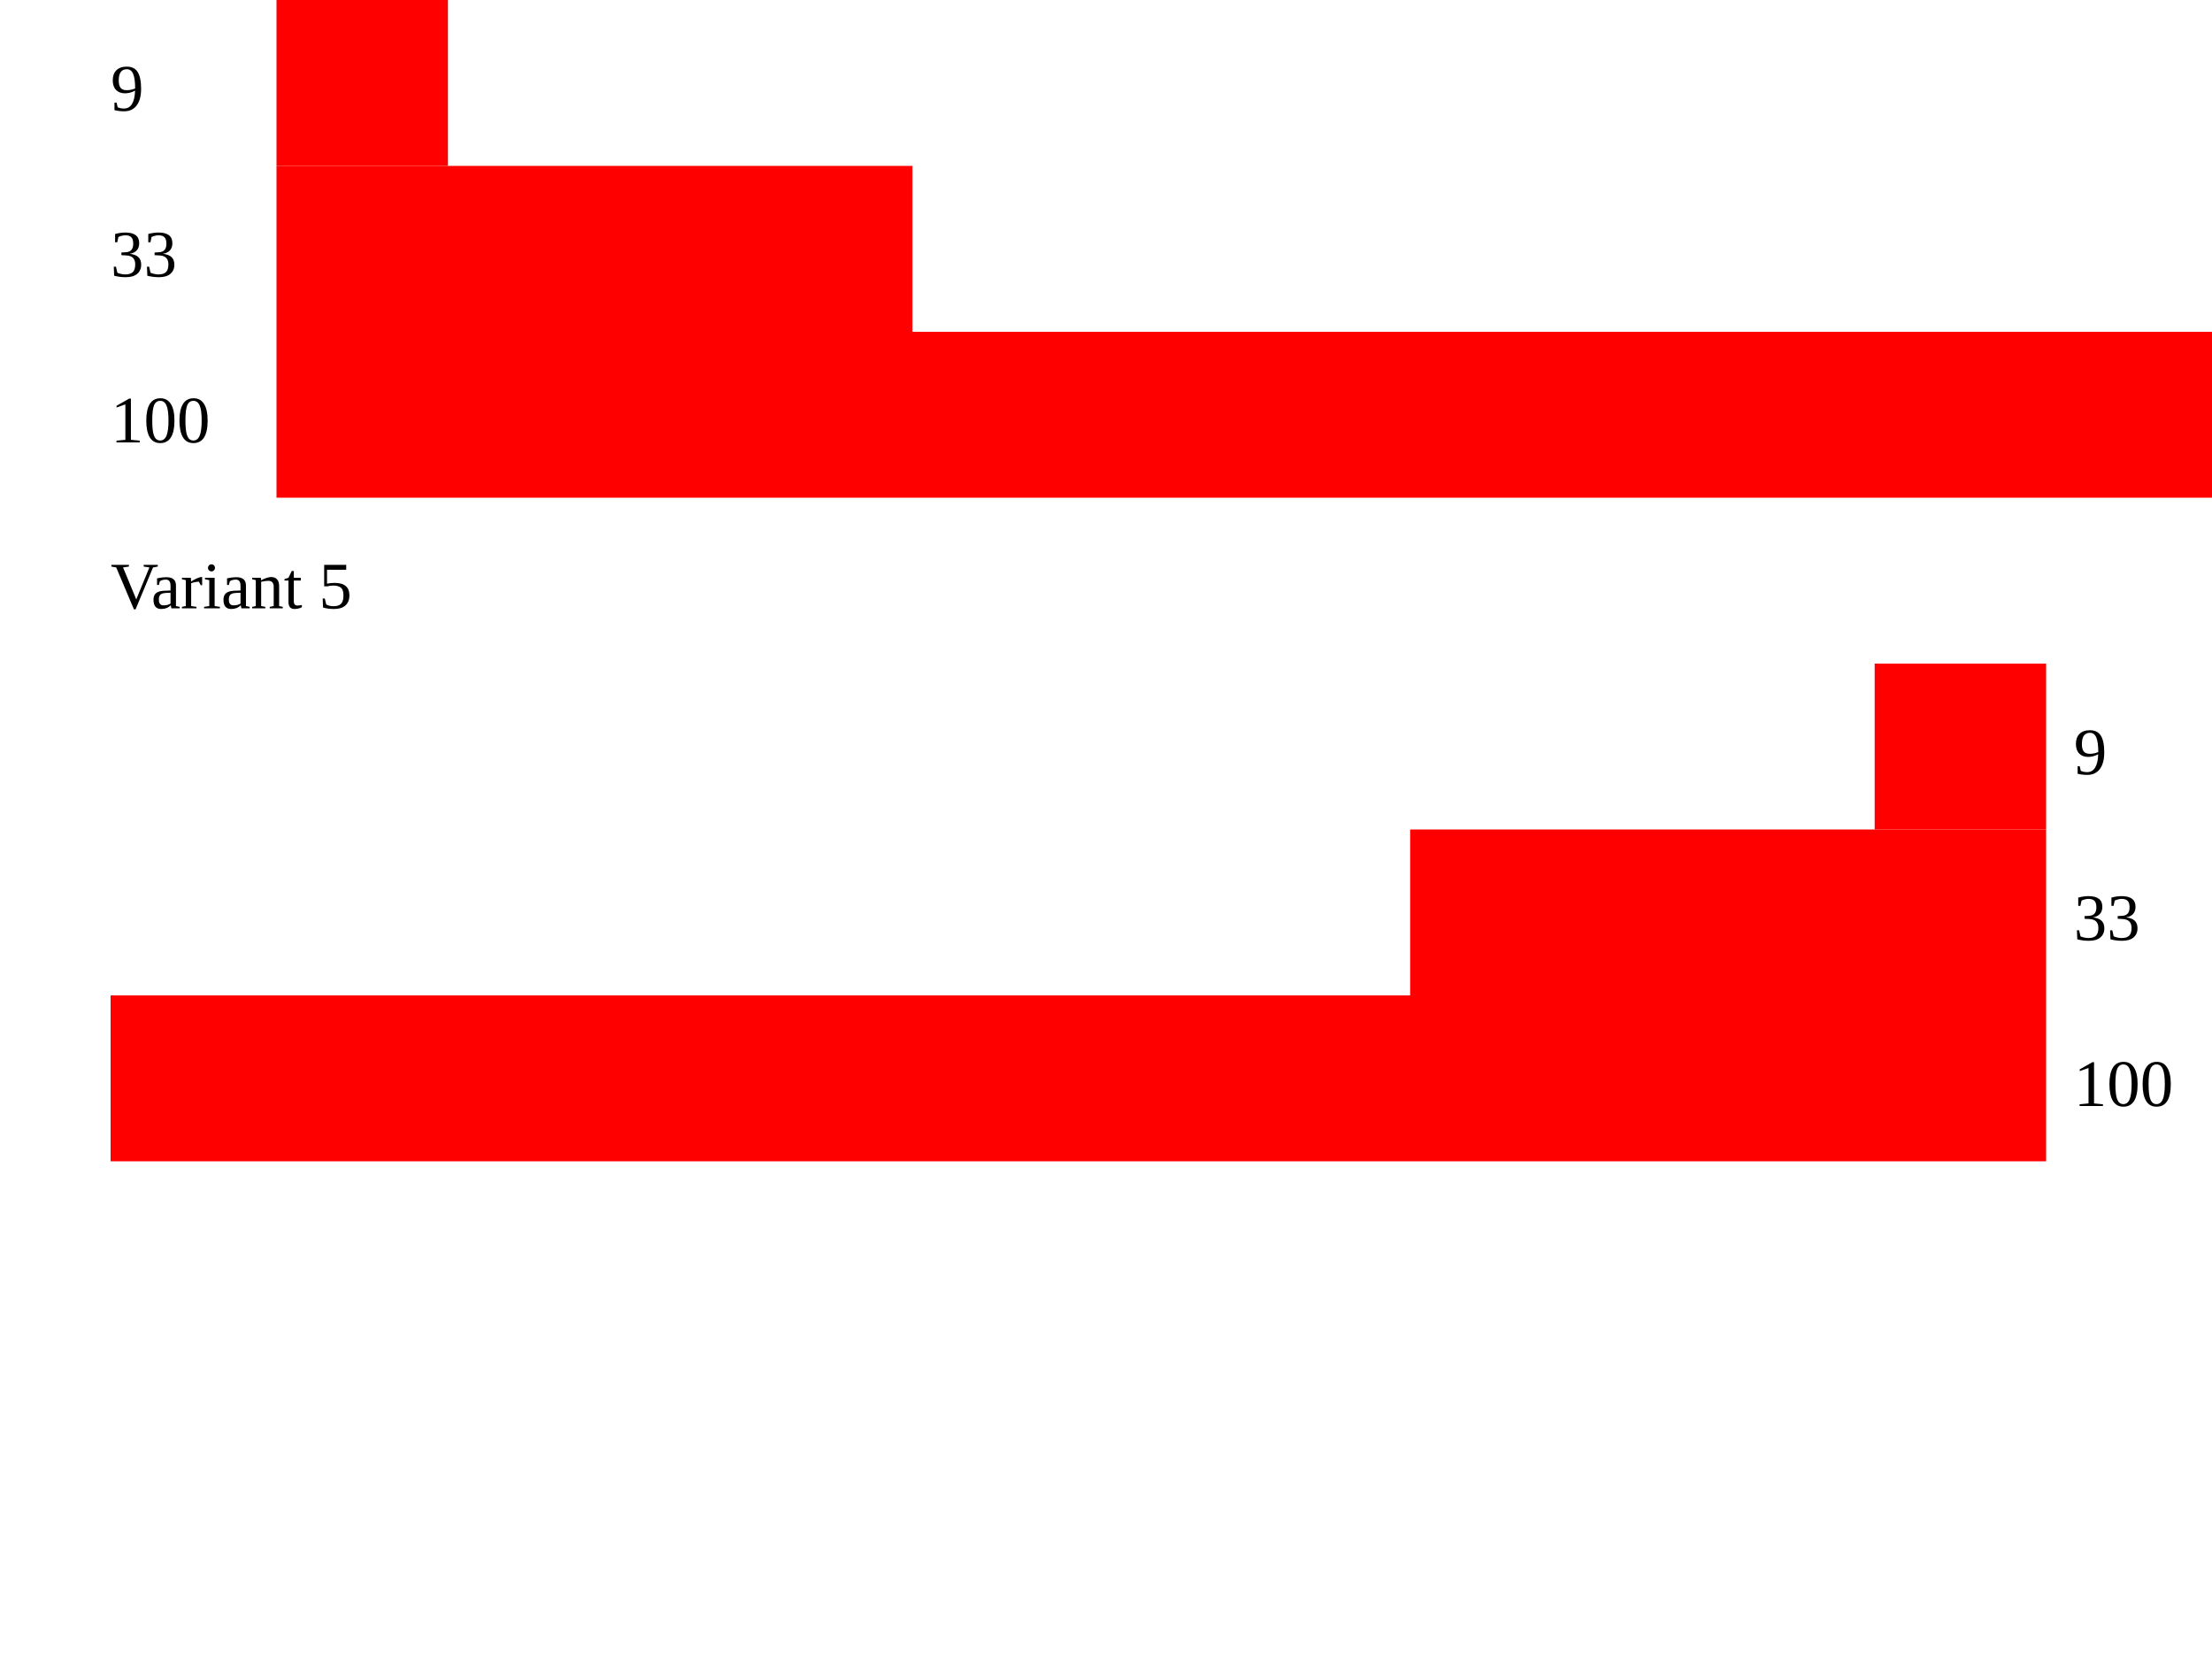
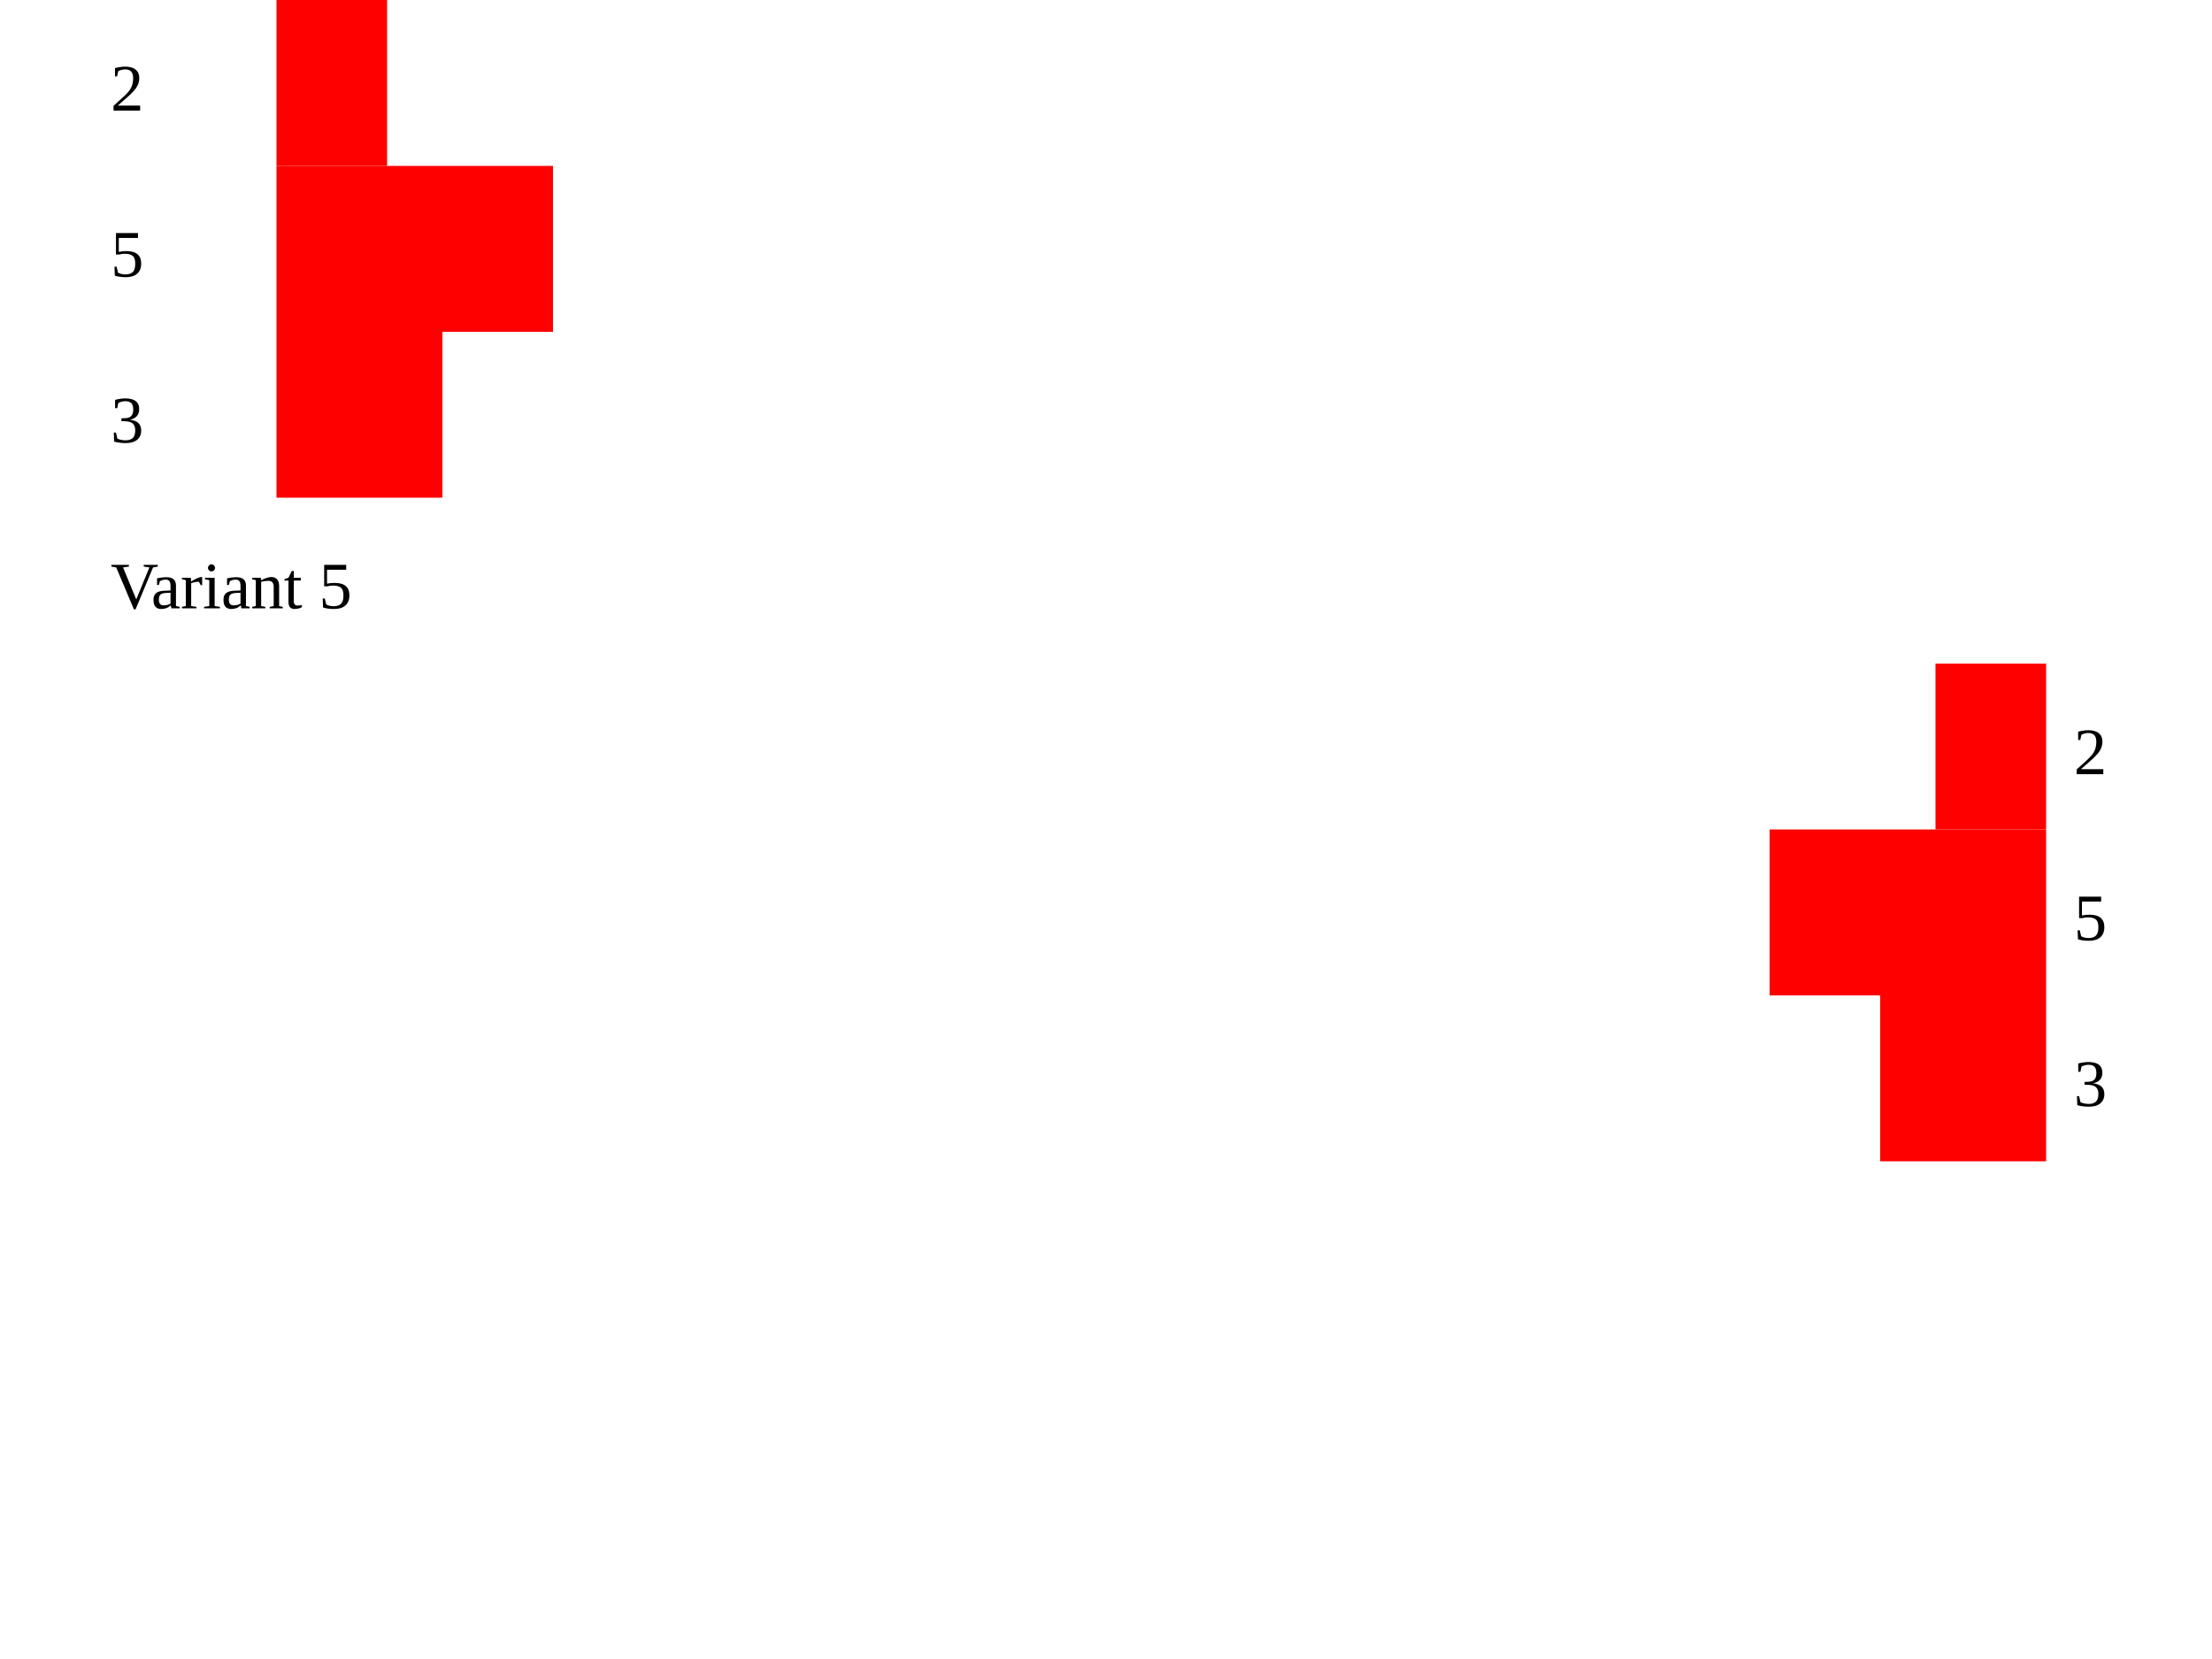
<svg xmlns="http://www.w3.org/2000/svg" width="400" height="300" viewBox="0 0 400 300">
-   <text x="20" y="20">9</text>
-   <rect x="50" y="0" width="31" height="30" stroke="red(Safe 16 Hex3)" fill="#FF0000" />
-   <text x="20" y="50">33</text>
-   <rect x="50" y="30" width="115" height="30" stroke="red(Safe 16 Hex3)" fill="#FF0000" />
-   <text x="20" y="80">100</text>
-   <rect x="50" y="60" width="350" height="30" stroke="red(Safe 16 Hex3)" fill="#FF0000" />
+   <text x="20" y="20">2</text>
+   <rect x="50" y="0" width="20" height="30" stroke="red(Safe 16 Hex3)" fill="#FF0000" />
+   <text x="20" y="50">5</text>
+   <rect x="50" y="30" width="50" height="30" stroke="red(Safe 16 Hex3)" fill="#FF0000" />
+   <text x="20" y="80">3</text>
+   <rect x="50" y="60" width="30" height="30" stroke="red(Safe 16 Hex3)" fill="#FF0000" />
  <text x="20" y="110">Variant 5</text>
-   <text x="375" y="140">9</text>
-   <rect x="339" y="120" width="31" height="30" stroke="red(Safe 16 Hex3)" fill="#FF0000" />
-   <text x="375" y="170">33</text>
-   <rect x="255" y="150" width="115" height="30" stroke="red(Safe 16 Hex3)" fill="#FF0000" />
-   <text x="375" y="200">100</text>
-   <rect x="20" y="180" width="350" height="30" stroke="red(Safe 16 Hex3)" fill="#FF0000" />
+   <text x="375" y="140">2</text>
+   <rect x="350" y="120" width="20" height="30" stroke="red(Safe 16 Hex3)" fill="#FF0000" />
+   <text x="375" y="170">5</text>
+   <rect x="320" y="150" width="50" height="30" stroke="red(Safe 16 Hex3)" fill="#FF0000" />
+   <text x="375" y="200">3</text>
+   <rect x="340" y="180" width="30" height="30" stroke="red(Safe 16 Hex3)" fill="#FF0000" />
</svg>
